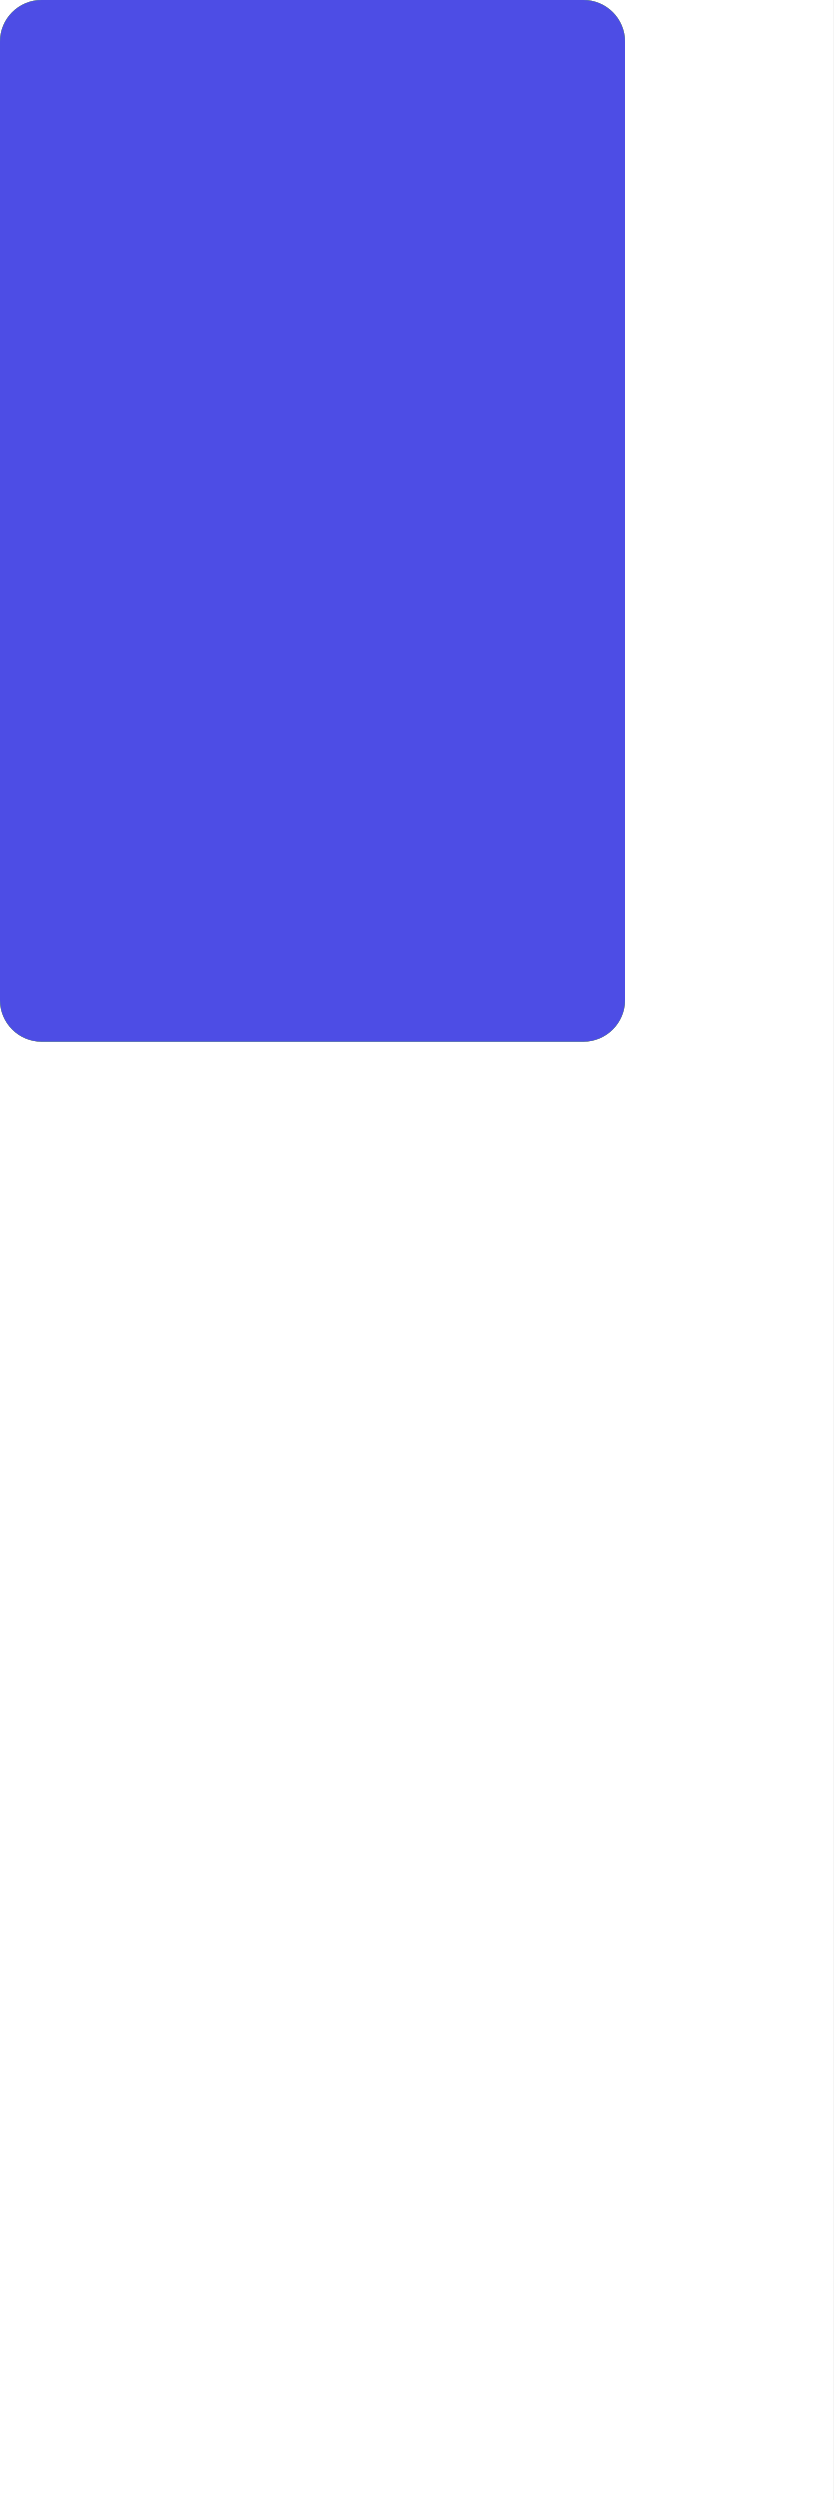
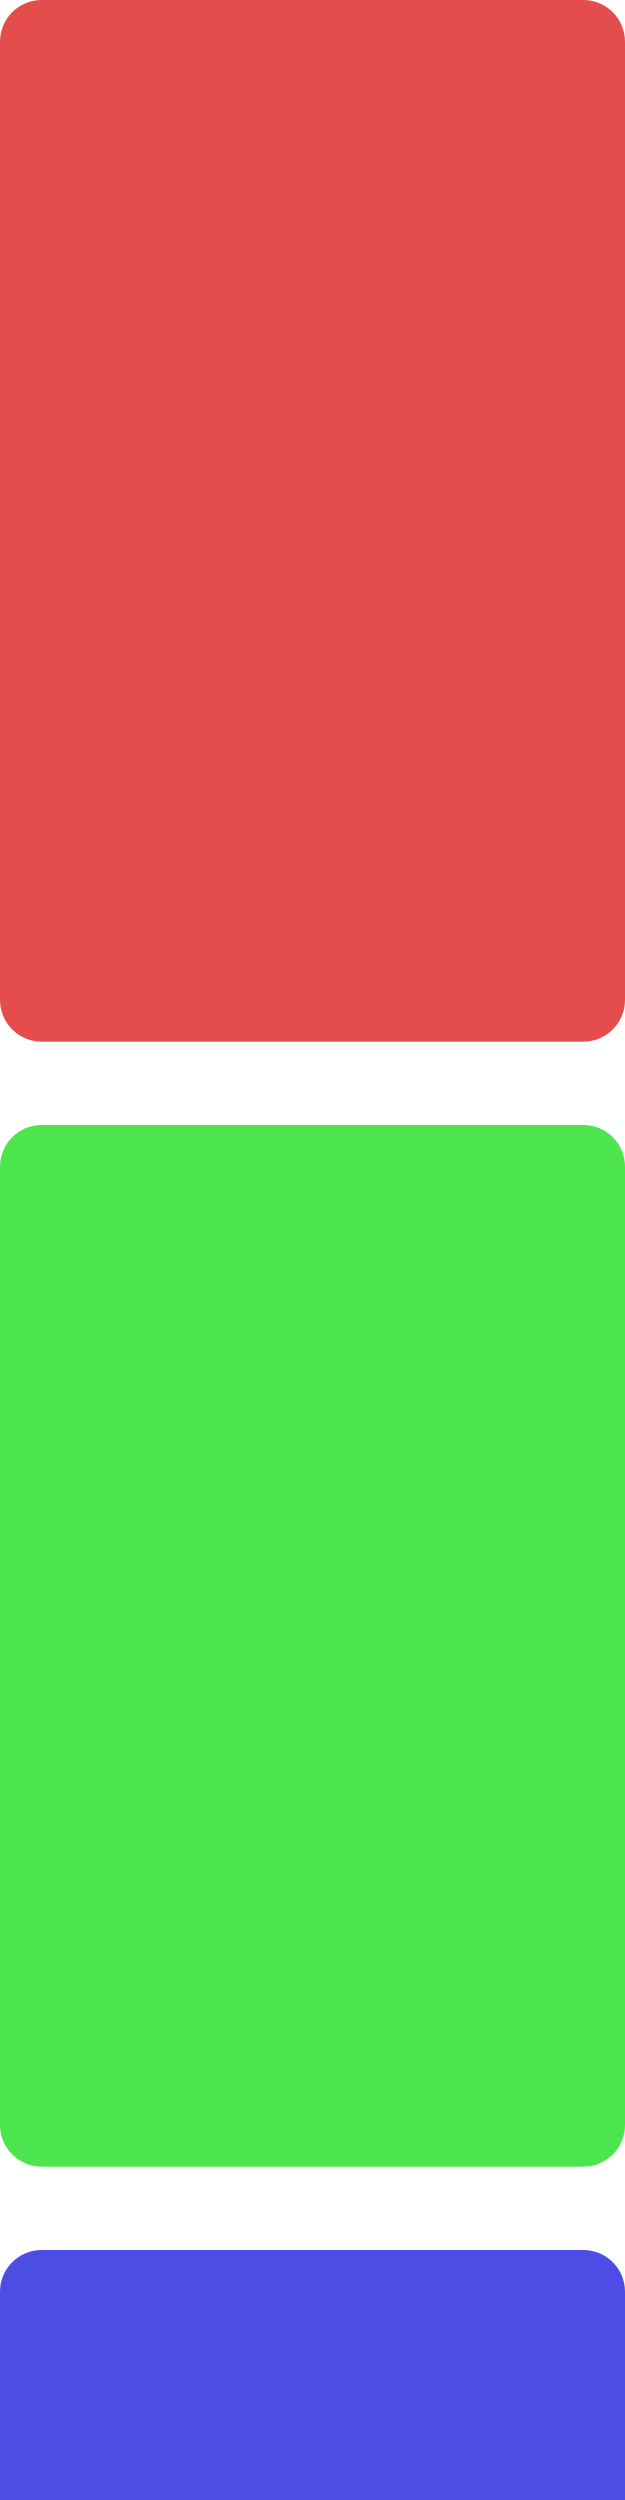
- <svg xmlns="http://www.w3.org/2000/svg" width="80" height="240" viewBox="0 0 80 240" fill="none">
-   <rect width="80" height="240" fill="white" />
-   <rect width="60" height="100" rx="4" fill="#E54D4D" />
-   <rect width="60" height="100" rx="4" fill="#4DE54D" />
-   <rect width="60" height="100" rx="4" fill="#4D4DE5" />
+ <svg xmlns="http://www.w3.org/2000/svg" width="60" height="240" viewBox="0 0 60 240" fill="none">
+   <g clip-path="url(#clip0_1_176)">
+     <rect width="60" height="240" fill="white" />
+     <rect width="60" height="100" rx="4" fill="#E54D4D" />
+     <rect y="108" width="60" height="100" rx="4" fill="#4DE54D" />
+     <rect y="216" width="60" height="100" rx="4" fill="#4D4DE5" />
+   </g>
+   <defs>
+     <clipPath id="clip0_1_176">
+       <rect width="60" height="240" fill="white" />
+     </clipPath>
+   </defs>
</svg>
